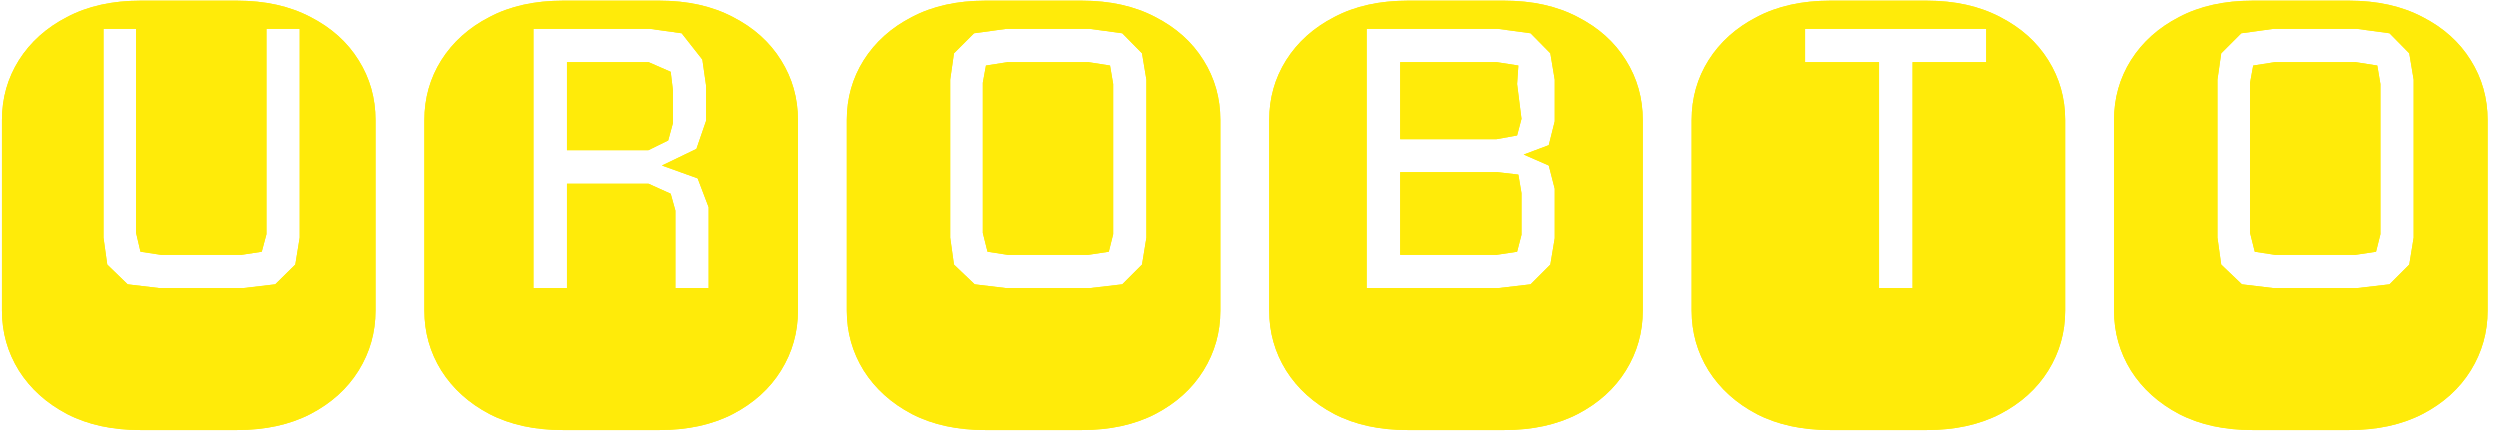
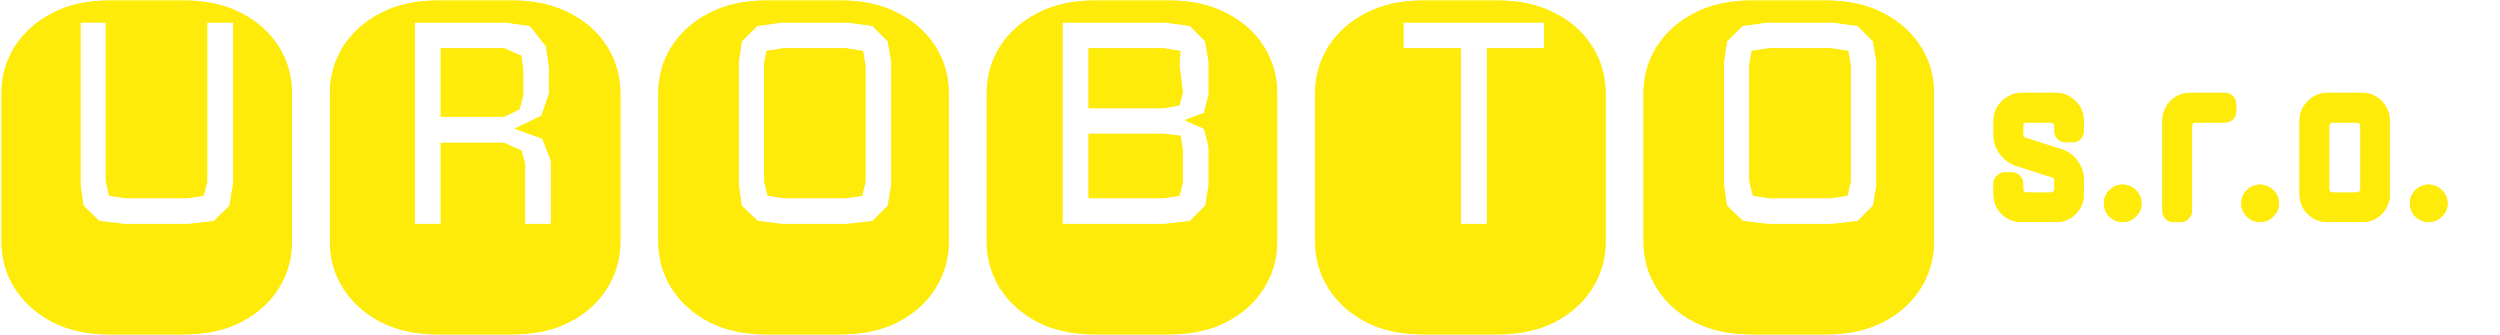
- <svg xmlns="http://www.w3.org/2000/svg" width="779" height="134" viewBox="0 0 779 134" fill="none">
+ <svg xmlns="http://www.w3.org/2000/svg" width="1002" height="134" viewBox="0 0 1002 134" fill="none">
  <path d="M43.773 134C34.984 134 27.367 132.34 20.922 129.02C14.477 125.634 9.464 121.109 5.883 115.445C2.367 109.781 0.609 103.564 0.609 96.793V37.418C0.609 30.582 2.367 24.365 5.883 18.766C9.464 13.102 14.477 8.609 20.922 5.289C27.367 1.904 34.984 0.211 43.773 0.211H73.852C82.641 0.211 90.258 1.904 96.703 5.289C103.214 8.609 108.227 13.102 111.742 18.766C115.258 24.365 117.016 30.582 117.016 37.418V96.793C117.016 103.564 115.258 109.781 111.742 115.445C108.227 121.109 103.214 125.634 96.703 129.02C90.258 132.34 82.641 134 73.852 134H43.773ZM49.633 89.762H75.805L85.766 88.59L92.016 82.438L93.383 74.039V9H83.031V72.965L81.566 78.434L75.219 79.41H50.219L43.773 78.434L42.406 72.574V9H32.25V74.039L33.422 82.438L39.77 88.59L49.633 89.762ZM175.398 134C166.609 134 158.992 132.34 152.547 129.02C146.102 125.634 141.089 121.109 137.508 115.445C133.992 109.781 132.234 103.564 132.234 96.793V37.418C132.234 30.582 133.992 24.365 137.508 18.766C141.089 13.102 146.102 8.609 152.547 5.289C158.992 1.904 166.609 0.211 175.398 0.211H205.477C214.266 0.211 221.883 1.904 228.328 5.289C234.839 8.609 239.852 13.102 243.367 18.766C246.883 24.365 248.641 30.582 248.641 37.418V96.793C248.641 103.564 246.883 109.781 243.367 115.445C239.852 121.109 234.839 125.634 228.328 129.02C221.883 132.34 214.266 134 205.477 134H175.398ZM166.219 89.762H176.668V57.242H202.059L208.992 60.367L210.457 65.641V89.762H220.809V64.566L217.391 55.582L206.258 51.578L217 46.402L220.027 37.613V26.773L218.855 18.57L212.41 10.367L202.645 9H166.219V89.762ZM176.668 46.793V19.352H202.059L208.992 22.379L209.676 28.043V38.395L208.211 43.766L202.059 46.793H176.668ZM307.023 134C298.234 134 290.617 132.34 284.172 129.02C277.727 125.634 272.714 121.109 269.133 115.445C265.617 109.781 263.859 103.564 263.859 96.793V37.418C263.859 30.582 265.617 24.365 269.133 18.766C272.714 13.102 277.727 8.609 284.172 5.289C290.617 1.904 298.234 0.211 307.023 0.211H337.102C345.891 0.211 353.508 1.904 359.953 5.289C366.464 8.609 371.477 13.102 374.992 18.766C378.508 24.365 380.266 30.582 380.266 37.418V96.793C380.266 103.564 378.508 109.781 374.992 115.445C371.477 121.109 366.464 125.634 359.953 129.02C353.508 132.34 345.891 134 337.102 134H307.023ZM313.469 89.762H339.641L349.699 88.59L355.852 82.438L357.219 74.039V24.82L355.852 16.617L349.699 10.367L339.641 9H313.469L303.508 10.367L297.258 16.617L296.086 24.82V74.039L297.258 82.438L303.703 88.59L313.469 89.762ZM314.055 79.41L307.707 78.434L306.242 72.574V25.797L307.219 20.426L314.055 19.352H339.055L345.891 20.426L346.867 26.188V72.965L345.5 78.434L339.055 79.41H314.055ZM438.648 134C429.859 134 422.242 132.34 415.797 129.02C409.352 125.634 404.339 121.109 400.758 115.445C397.242 109.781 395.484 103.564 395.484 96.793V37.418C395.484 30.582 397.242 24.365 400.758 18.766C404.339 13.102 409.352 8.609 415.797 5.289C422.242 1.904 429.859 0.211 438.648 0.211H468.727C477.516 0.211 485.133 1.904 491.578 5.289C498.089 8.609 503.102 13.102 506.617 18.766C510.133 24.365 511.891 30.582 511.891 37.418V96.793C511.891 103.564 510.133 109.781 506.617 115.445C503.102 121.109 498.089 125.634 491.578 129.02C485.133 132.34 477.516 134 468.727 134H438.648ZM425.855 89.762H466.871L476.93 88.59L483.082 82.438L484.449 74.234V58.805L482.594 51.578L474.781 48.16L482.594 45.23L484.449 37.809V24.82L483.082 16.617L476.93 10.367L466.871 9H425.855V89.762ZM436.305 43.375V19.352H466.285L473.121 20.426L472.73 26.188L474.098 37.027L472.73 42.203L466.285 43.375H436.305ZM436.305 79.41V53.629H466.48L473.121 54.41L474.098 60.172V73.16L472.73 78.434L466.285 79.41H436.305ZM570.273 134C561.484 134 553.867 132.34 547.422 129.02C540.977 125.634 535.964 121.109 532.383 115.445C528.867 109.781 527.109 103.564 527.109 96.793V37.418C527.109 30.582 528.867 24.365 532.383 18.766C535.964 13.102 540.977 8.609 547.422 5.289C553.867 1.904 561.484 0.211 570.273 0.211H600.352C609.141 0.211 616.758 1.904 623.203 5.289C629.714 8.609 634.727 13.102 638.242 18.766C641.758 24.365 643.516 30.582 643.516 37.418V96.793C643.516 103.564 641.758 109.781 638.242 115.445C634.727 121.109 629.714 125.634 623.203 129.02C616.758 132.34 609.141 134 600.352 134H570.273ZM585.508 89.762H595.957V19.352H618.906V9H562.461V19.352H585.508V89.762ZM701.898 134C693.109 134 685.492 132.34 679.047 129.02C672.602 125.634 667.589 121.109 664.008 115.445C660.492 109.781 658.734 103.564 658.734 96.793V37.418C658.734 30.582 660.492 24.365 664.008 18.766C667.589 13.102 672.602 8.609 679.047 5.289C685.492 1.904 693.109 0.211 701.898 0.211H731.977C740.766 0.211 748.383 1.904 754.828 5.289C761.339 8.609 766.352 13.102 769.867 18.766C773.383 24.365 775.141 30.582 775.141 37.418V96.793C775.141 103.564 773.383 109.781 769.867 115.445C766.352 121.109 761.339 125.634 754.828 129.02C748.383 132.34 740.766 134 731.977 134H701.898ZM708.344 89.762H734.516L744.574 88.59L750.727 82.438L752.094 74.039V24.82L750.727 16.617L744.574 10.367L734.516 9H708.344L698.383 10.367L692.133 16.617L690.961 24.82V74.039L692.133 82.438L698.578 88.59L708.344 89.762ZM708.93 79.41L702.582 78.434L701.117 72.574V25.797L702.094 20.426L708.93 19.352H733.93L740.766 20.426L741.742 26.188V72.965L740.375 78.434L733.93 79.41H708.93Z" fill="#FFEB09" />
  <path d="M43.773 134C34.984 134 27.367 132.34 20.922 129.02C14.477 125.634 9.464 121.109 5.883 115.445C2.367 109.781 0.609 103.564 0.609 96.793V37.418C0.609 30.582 2.367 24.365 5.883 18.766C9.464 13.102 14.477 8.609 20.922 5.289C27.367 1.904 34.984 0.211 43.773 0.211H73.852C82.641 0.211 90.258 1.904 96.703 5.289C103.214 8.609 108.227 13.102 111.742 18.766C115.258 24.365 117.016 30.582 117.016 37.418V96.793C117.016 103.564 115.258 109.781 111.742 115.445C108.227 121.109 103.214 125.634 96.703 129.02C90.258 132.34 82.641 134 73.852 134H43.773ZM49.633 89.762H75.805L85.766 88.59L92.016 82.438L93.383 74.039V9H83.031V72.965L81.566 78.434L75.219 79.41H50.219L43.773 78.434L42.406 72.574V9H32.25V74.039L33.422 82.438L39.77 88.59L49.633 89.762ZM175.398 134C166.609 134 158.992 132.34 152.547 129.02C146.102 125.634 141.089 121.109 137.508 115.445C133.992 109.781 132.234 103.564 132.234 96.793V37.418C132.234 30.582 133.992 24.365 137.508 18.766C141.089 13.102 146.102 8.609 152.547 5.289C158.992 1.904 166.609 0.211 175.398 0.211H205.477C214.266 0.211 221.883 1.904 228.328 5.289C234.839 8.609 239.852 13.102 243.367 18.766C246.883 24.365 248.641 30.582 248.641 37.418V96.793C248.641 103.564 246.883 109.781 243.367 115.445C239.852 121.109 234.839 125.634 228.328 129.02C221.883 132.34 214.266 134 205.477 134H175.398ZM166.219 89.762H176.668V57.242H202.059L208.992 60.367L210.457 65.641V89.762H220.809V64.566L217.391 55.582L206.258 51.578L217 46.402L220.027 37.613V26.773L218.855 18.57L212.41 10.367L202.645 9H166.219V89.762ZM176.668 46.793V19.352H202.059L208.992 22.379L209.676 28.043V38.395L208.211 43.766L202.059 46.793H176.668ZM307.023 134C298.234 134 290.617 132.34 284.172 129.02C277.727 125.634 272.714 121.109 269.133 115.445C265.617 109.781 263.859 103.564 263.859 96.793V37.418C263.859 30.582 265.617 24.365 269.133 18.766C272.714 13.102 277.727 8.609 284.172 5.289C290.617 1.904 298.234 0.211 307.023 0.211H337.102C345.891 0.211 353.508 1.904 359.953 5.289C366.464 8.609 371.477 13.102 374.992 18.766C378.508 24.365 380.266 30.582 380.266 37.418V96.793C380.266 103.564 378.508 109.781 374.992 115.445C371.477 121.109 366.464 125.634 359.953 129.02C353.508 132.34 345.891 134 337.102 134H307.023ZM313.469 89.762H339.641L349.699 88.59L355.852 82.438L357.219 74.039V24.82L355.852 16.617L349.699 10.367L339.641 9H313.469L303.508 10.367L297.258 16.617L296.086 24.82V74.039L297.258 82.438L303.703 88.59L313.469 89.762ZM314.055 79.41L307.707 78.434L306.242 72.574V25.797L307.219 20.426L314.055 19.352H339.055L345.891 20.426L346.867 26.188V72.965L345.5 78.434L339.055 79.41H314.055ZM438.648 134C429.859 134 422.242 132.34 415.797 129.02C409.352 125.634 404.339 121.109 400.758 115.445C397.242 109.781 395.484 103.564 395.484 96.793V37.418C395.484 30.582 397.242 24.365 400.758 18.766C404.339 13.102 409.352 8.609 415.797 5.289C422.242 1.904 429.859 0.211 438.648 0.211H468.727C477.516 0.211 485.133 1.904 491.578 5.289C498.089 8.609 503.102 13.102 506.617 18.766C510.133 24.365 511.891 30.582 511.891 37.418V96.793C511.891 103.564 510.133 109.781 506.617 115.445C503.102 121.109 498.089 125.634 491.578 129.02C485.133 132.34 477.516 134 468.727 134H438.648ZM425.855 89.762H466.871L476.93 88.59L483.082 82.438L484.449 74.234V58.805L482.594 51.578L474.781 48.16L482.594 45.23L484.449 37.809V24.82L483.082 16.617L476.93 10.367L466.871 9H425.855V89.762ZM436.305 43.375V19.352H466.285L473.121 20.426L472.73 26.188L474.098 37.027L472.73 42.203L466.285 43.375H436.305ZM436.305 79.41V53.629H466.48L473.121 54.41L474.098 60.172V73.16L472.73 78.434L466.285 79.41H436.305ZM570.273 134C561.484 134 553.867 132.34 547.422 129.02C540.977 125.634 535.964 121.109 532.383 115.445C528.867 109.781 527.109 103.564 527.109 96.793V37.418C527.109 30.582 528.867 24.365 532.383 18.766C535.964 13.102 540.977 8.609 547.422 5.289C553.867 1.904 561.484 0.211 570.273 0.211H600.352C609.141 0.211 616.758 1.904 623.203 5.289C629.714 8.609 634.727 13.102 638.242 18.766C641.758 24.365 643.516 30.582 643.516 37.418V96.793C643.516 103.564 641.758 109.781 638.242 115.445C634.727 121.109 629.714 125.634 623.203 129.02C616.758 132.34 609.141 134 600.352 134H570.273ZM585.508 89.762H595.957V19.352H618.906V9H562.461V19.352H585.508V89.762ZM701.898 134C693.109 134 685.492 132.34 679.047 129.02C672.602 125.634 667.589 121.109 664.008 115.445C660.492 109.781 658.734 103.564 658.734 96.793V37.418C658.734 30.582 660.492 24.365 664.008 18.766C667.589 13.102 672.602 8.609 679.047 5.289C685.492 1.904 693.109 0.211 701.898 0.211H731.977C740.766 0.211 748.383 1.904 754.828 5.289C761.339 8.609 766.352 13.102 769.867 18.766C773.383 24.365 775.141 30.582 775.141 37.418V96.793C775.141 103.564 773.383 109.781 769.867 115.445C766.352 121.109 761.339 125.634 754.828 129.02C748.383 132.34 740.766 134 731.977 134H701.898ZM708.344 89.762H734.516L744.574 88.59L750.727 82.438L752.094 74.039V24.82L750.727 16.617L744.574 10.367L734.516 9H708.344L698.383 10.367L692.133 16.617L690.961 24.82V74.039L692.133 82.438L698.578 88.59L708.344 89.762ZM708.93 79.41L702.582 78.434L701.117 72.574V25.797L702.094 20.426L708.93 19.352H733.93L740.766 20.426L741.742 26.188V72.965L740.375 78.434L733.93 79.41H708.93Z" fill="#FFEB09" />
+   <path d="M835.2 77.8C835.2 80.933 834.1 83.6 831.9 85.8C829.767 87.933 827.167 89 824.1 89H810.2C807.133 89 804.5 87.933 802.3 85.8C800.1 83.6 799 80.933 799 77.8V73.7C799 72.433 799.433 71.367 800.3 70.5C801.233 69.567 802.333 69.1 803.6 69.1H806.4C807.667 69.1 808.733 69.567 809.6 70.5C810.467 71.367 810.9 72.433 810.9 73.7V75.9C810.9 76.767 811.367 77.2 812.3 77.2H822C822.333 77.2 822.633 77.067 822.9 76.8C823.233 76.533 823.4 76.233 823.4 75.9V72.2C823.4 71.667 823.133 71.3 822.6 71.1L808.1 66.5C805.433 65.567 803.233 63.967 801.5 61.7C799.833 59.433 799 56.867 799 54V48.4C799 46.333 799.5 44.467 800.5 42.8C801.567 41.133 802.933 39.8 804.6 38.8C806.267 37.733 808.133 37.2 810.2 37.2H824.1C826.167 37.2 828.033 37.733 829.7 38.8C831.367 39.8 832.7 41.133 833.7 42.8C834.7 44.467 835.2 46.333 835.2 48.4V52.4C835.2 53.667 834.767 54.767 833.9 55.7C833.033 56.567 831.967 57 830.7 57H827.9C826.633 57 825.567 56.567 824.7 55.7C823.833 54.767 823.4 53.667 823.4 52.4V50.5C823.4 50.1 823.233 49.767 822.9 49.5C822.633 49.233 822.333 49.1 822 49.1H812.3C811.367 49.1 810.9 49.567 810.9 50.5V54C810.9 54.667 811.167 55.067 811.7 55.2L826.2 59.8C828.933 60.667 831.1 62.233 832.7 64.5C834.367 66.767 835.2 69.333 835.2 72.2V77.8ZM858.336 81.5C858.336 83.567 857.569 85.333 856.036 86.8C854.569 88.267 852.803 89 850.736 89C848.736 89 846.969 88.267 845.436 86.8C843.969 85.333 843.236 83.567 843.236 81.5C843.236 79.433 843.969 77.667 845.436 76.2C846.969 74.733 848.736 74 850.736 74C852.803 74 854.569 74.733 856.036 76.2C857.569 77.667 858.336 79.433 858.336 81.5ZM896.278 44.6C896.278 45.867 895.845 46.933 894.978 47.8C894.111 48.667 893.045 49.1 891.778 49.1H879.878C879.011 49.1 878.578 49.567 878.578 50.5V84.4C878.578 85.667 878.111 86.767 877.178 87.7C876.311 88.567 875.245 89 873.978 89H871.178C869.911 89 868.845 88.567 867.978 87.7C867.111 86.767 866.678 85.667 866.678 84.4V48.4C866.678 46.333 867.178 44.467 868.178 42.8C869.178 41.067 870.511 39.7 872.178 38.7C873.845 37.7 875.711 37.2 877.778 37.2H891.778C893.045 37.2 894.111 37.667 894.978 38.6C895.845 39.467 896.278 40.567 896.278 41.9V44.6ZM913.414 81.5C913.414 83.567 912.647 85.333 911.114 86.8C909.647 88.267 907.881 89 905.814 89C903.814 89 902.047 88.267 900.514 86.8C899.047 85.333 898.314 83.567 898.314 81.5C898.314 79.433 899.047 77.667 900.514 76.2C902.047 74.733 903.814 74 905.814 74C907.881 74 909.647 74.733 911.114 76.2C912.647 77.667 913.414 79.433 913.414 81.5ZM957.856 77.8C957.856 80.933 956.756 83.6 954.556 85.8C952.423 87.933 949.823 89 946.756 89H932.856C929.79 89 927.156 87.933 924.956 85.8C922.756 83.6 921.656 80.933 921.656 77.8V48.4C921.656 46.333 922.156 44.467 923.156 42.8C924.223 41.067 925.59 39.7 927.256 38.7C928.923 37.7 930.79 37.2 932.856 37.2H946.756C948.823 37.2 950.69 37.7 952.356 38.7C954.023 39.7 955.356 41.067 956.356 42.8C957.356 44.467 957.856 46.333 957.856 48.4V77.8ZM946.056 75.9V50.5C946.056 50.1 945.89 49.767 945.556 49.5C945.29 49.233 944.99 49.1 944.656 49.1H934.956C934.623 49.1 934.29 49.233 933.956 49.5C933.69 49.767 933.556 50.1 933.556 50.5V75.9C933.556 76.233 933.69 76.533 933.956 76.8C934.29 77.067 934.623 77.2 934.956 77.2H944.656C944.99 77.2 945.29 77.067 945.556 76.8C945.89 76.533 946.056 76.233 946.056 75.9ZM980.992 81.5C980.992 83.567 980.226 85.333 978.692 86.8C977.226 88.267 975.459 89 973.392 89C971.392 89 969.626 88.267 968.092 86.8C966.626 85.333 965.892 83.567 965.892 81.5C965.892 79.433 966.626 77.667 968.092 76.2C969.626 74.733 971.392 74 973.392 74C975.459 74 977.226 74.733 978.692 76.2C980.226 77.667 980.992 79.433 980.992 81.5Z" fill="#FFEB09" />
+   <path d="M835.2 77.8C835.2 80.933 834.1 83.6 831.9 85.8C829.767 87.933 827.167 89 824.1 89H810.2C807.133 89 804.5 87.933 802.3 85.8C800.1 83.6 799 80.933 799 77.8V73.7C799 72.433 799.433 71.367 800.3 70.5C801.233 69.567 802.333 69.1 803.6 69.1H806.4C807.667 69.1 808.733 69.567 809.6 70.5C810.467 71.367 810.9 72.433 810.9 73.7V75.9C810.9 76.767 811.367 77.2 812.3 77.2H822C822.333 77.2 822.633 77.067 822.9 76.8C823.233 76.533 823.4 76.233 823.4 75.9V72.2C823.4 71.667 823.133 71.3 822.6 71.1L808.1 66.5C805.433 65.567 803.233 63.967 801.5 61.7C799.833 59.433 799 56.867 799 54V48.4C799 46.333 799.5 44.467 800.5 42.8C801.567 41.133 802.933 39.8 804.6 38.8C806.267 37.733 808.133 37.2 810.2 37.2H824.1C826.167 37.2 828.033 37.733 829.7 38.8C831.367 39.8 832.7 41.133 833.7 42.8C834.7 44.467 835.2 46.333 835.2 48.4V52.4C835.2 53.667 834.767 54.767 833.9 55.7C833.033 56.567 831.967 57 830.7 57H827.9C826.633 57 825.567 56.567 824.7 55.7C823.833 54.767 823.4 53.667 823.4 52.4V50.5C823.4 50.1 823.233 49.767 822.9 49.5C822.633 49.233 822.333 49.1 822 49.1H812.3C811.367 49.1 810.9 49.567 810.9 50.5V54C810.9 54.667 811.167 55.067 811.7 55.2L826.2 59.8C828.933 60.667 831.1 62.233 832.7 64.5C834.367 66.767 835.2 69.333 835.2 72.2V77.8ZM858.336 81.5C858.336 83.567 857.569 85.333 856.036 86.8C854.569 88.267 852.803 89 850.736 89C848.736 89 846.969 88.267 845.436 86.8C843.969 85.333 843.236 83.567 843.236 81.5C843.236 79.433 843.969 77.667 845.436 76.2C846.969 74.733 848.736 74 850.736 74C852.803 74 854.569 74.733 856.036 76.2C857.569 77.667 858.336 79.433 858.336 81.5ZM896.278 44.6C896.278 45.867 895.845 46.933 894.978 47.8C894.111 48.667 893.045 49.1 891.778 49.1H879.878C879.011 49.1 878.578 49.567 878.578 50.5V84.4C878.578 85.667 878.111 86.767 877.178 87.7C876.311 88.567 875.245 89 873.978 89H871.178C869.911 89 868.845 88.567 867.978 87.7C867.111 86.767 866.678 85.667 866.678 84.4V48.4C866.678 46.333 867.178 44.467 868.178 42.8C869.178 41.067 870.511 39.7 872.178 38.7C873.845 37.7 875.711 37.2 877.778 37.2H891.778C893.045 37.2 894.111 37.667 894.978 38.6C895.845 39.467 896.278 40.567 896.278 41.9V44.6ZM913.414 81.5C913.414 83.567 912.647 85.333 911.114 86.8C909.647 88.267 907.881 89 905.814 89C903.814 89 902.047 88.267 900.514 86.8C899.047 85.333 898.314 83.567 898.314 81.5C898.314 79.433 899.047 77.667 900.514 76.2C902.047 74.733 903.814 74 905.814 74C907.881 74 909.647 74.733 911.114 76.2C912.647 77.667 913.414 79.433 913.414 81.5ZM957.856 77.8C957.856 80.933 956.756 83.6 954.556 85.8C952.423 87.933 949.823 89 946.756 89H932.856C929.79 89 927.156 87.933 924.956 85.8C922.756 83.6 921.656 80.933 921.656 77.8V48.4C921.656 46.333 922.156 44.467 923.156 42.8C924.223 41.067 925.59 39.7 927.256 38.7C928.923 37.7 930.79 37.2 932.856 37.2H946.756C948.823 37.2 950.69 37.7 952.356 38.7C954.023 39.7 955.356 41.067 956.356 42.8C957.356 44.467 957.856 46.333 957.856 48.4V77.8ZM946.056 75.9V50.5C946.056 50.1 945.89 49.767 945.556 49.5C945.29 49.233 944.99 49.1 944.656 49.1H934.956C934.623 49.1 934.29 49.233 933.956 49.5C933.69 49.767 933.556 50.1 933.556 50.5V75.9C933.556 76.233 933.69 76.533 933.956 76.8C934.29 77.067 934.623 77.2 934.956 77.2H944.656C944.99 77.2 945.29 77.067 945.556 76.8C945.89 76.533 946.056 76.233 946.056 75.9ZM980.992 81.5C980.992 83.567 980.226 85.333 978.692 86.8C977.226 88.267 975.459 89 973.392 89C971.392 89 969.626 88.267 968.092 86.8C966.626 85.333 965.892 83.567 965.892 81.5C965.892 79.433 966.626 77.667 968.092 76.2C969.626 74.733 971.392 74 973.392 74C975.459 74 977.226 74.733 978.692 76.2C980.226 77.667 980.992 79.433 980.992 81.5Z" fill="#FFEB09" />
</svg>
